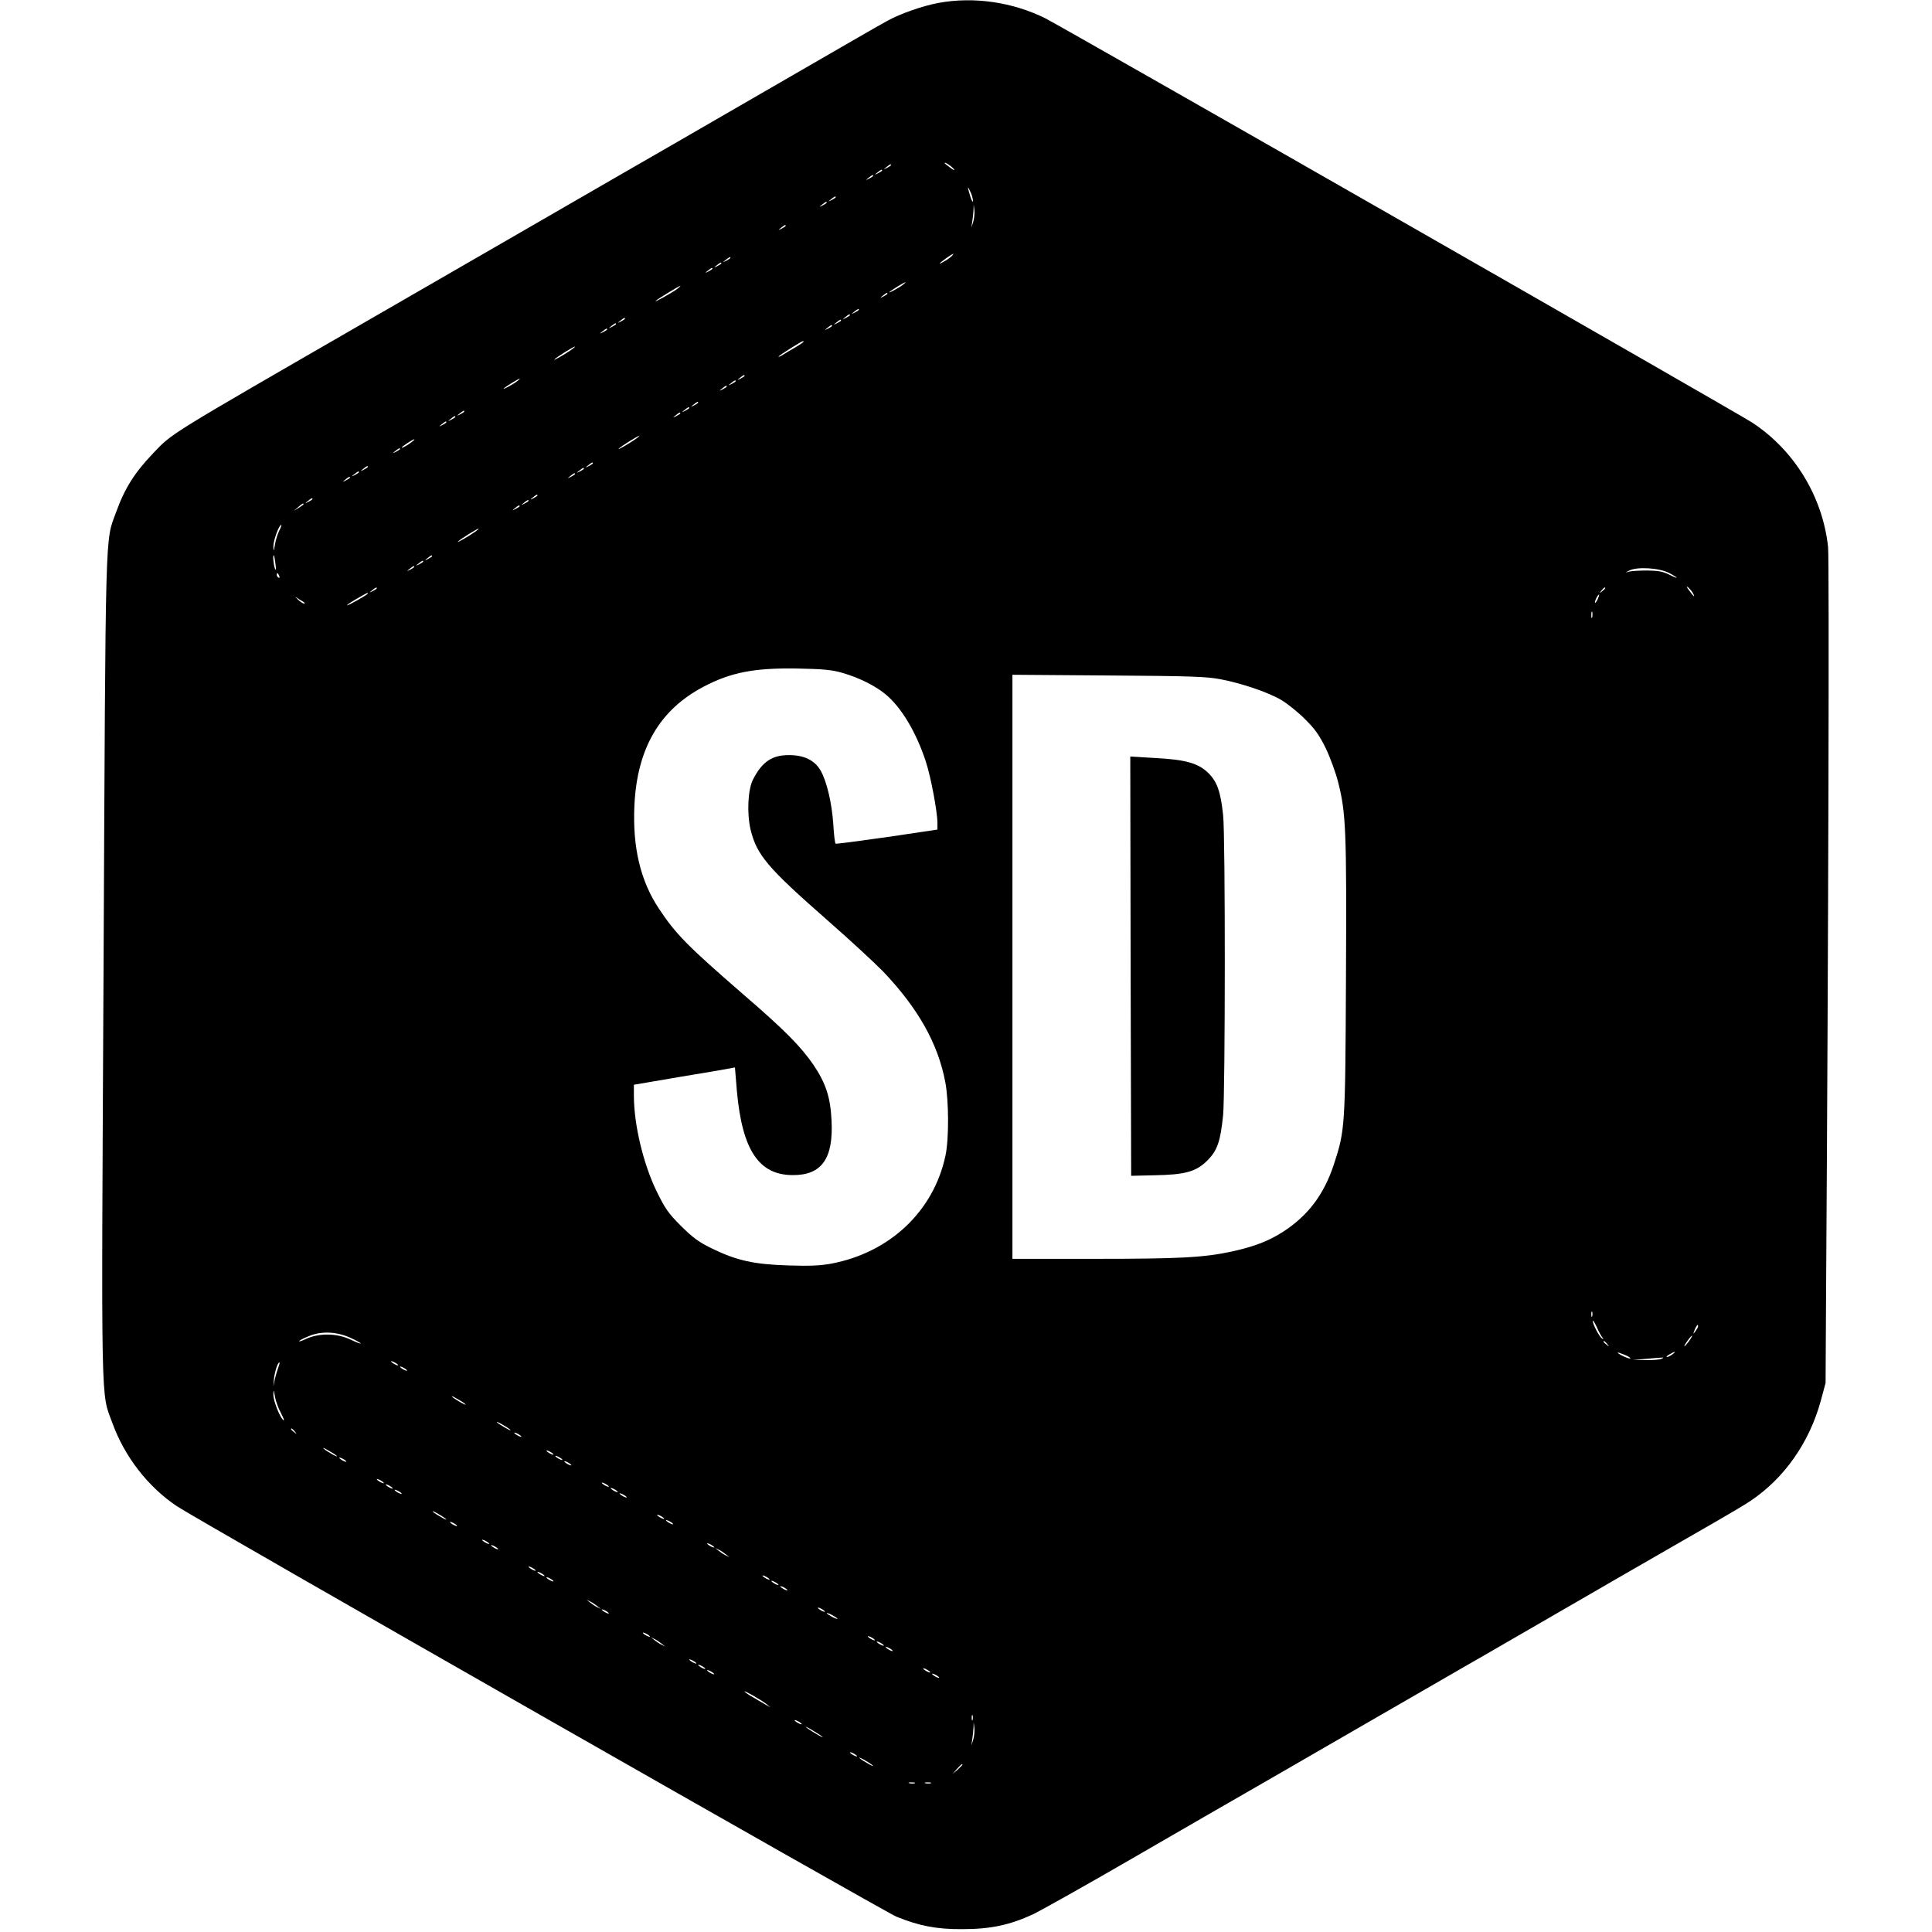
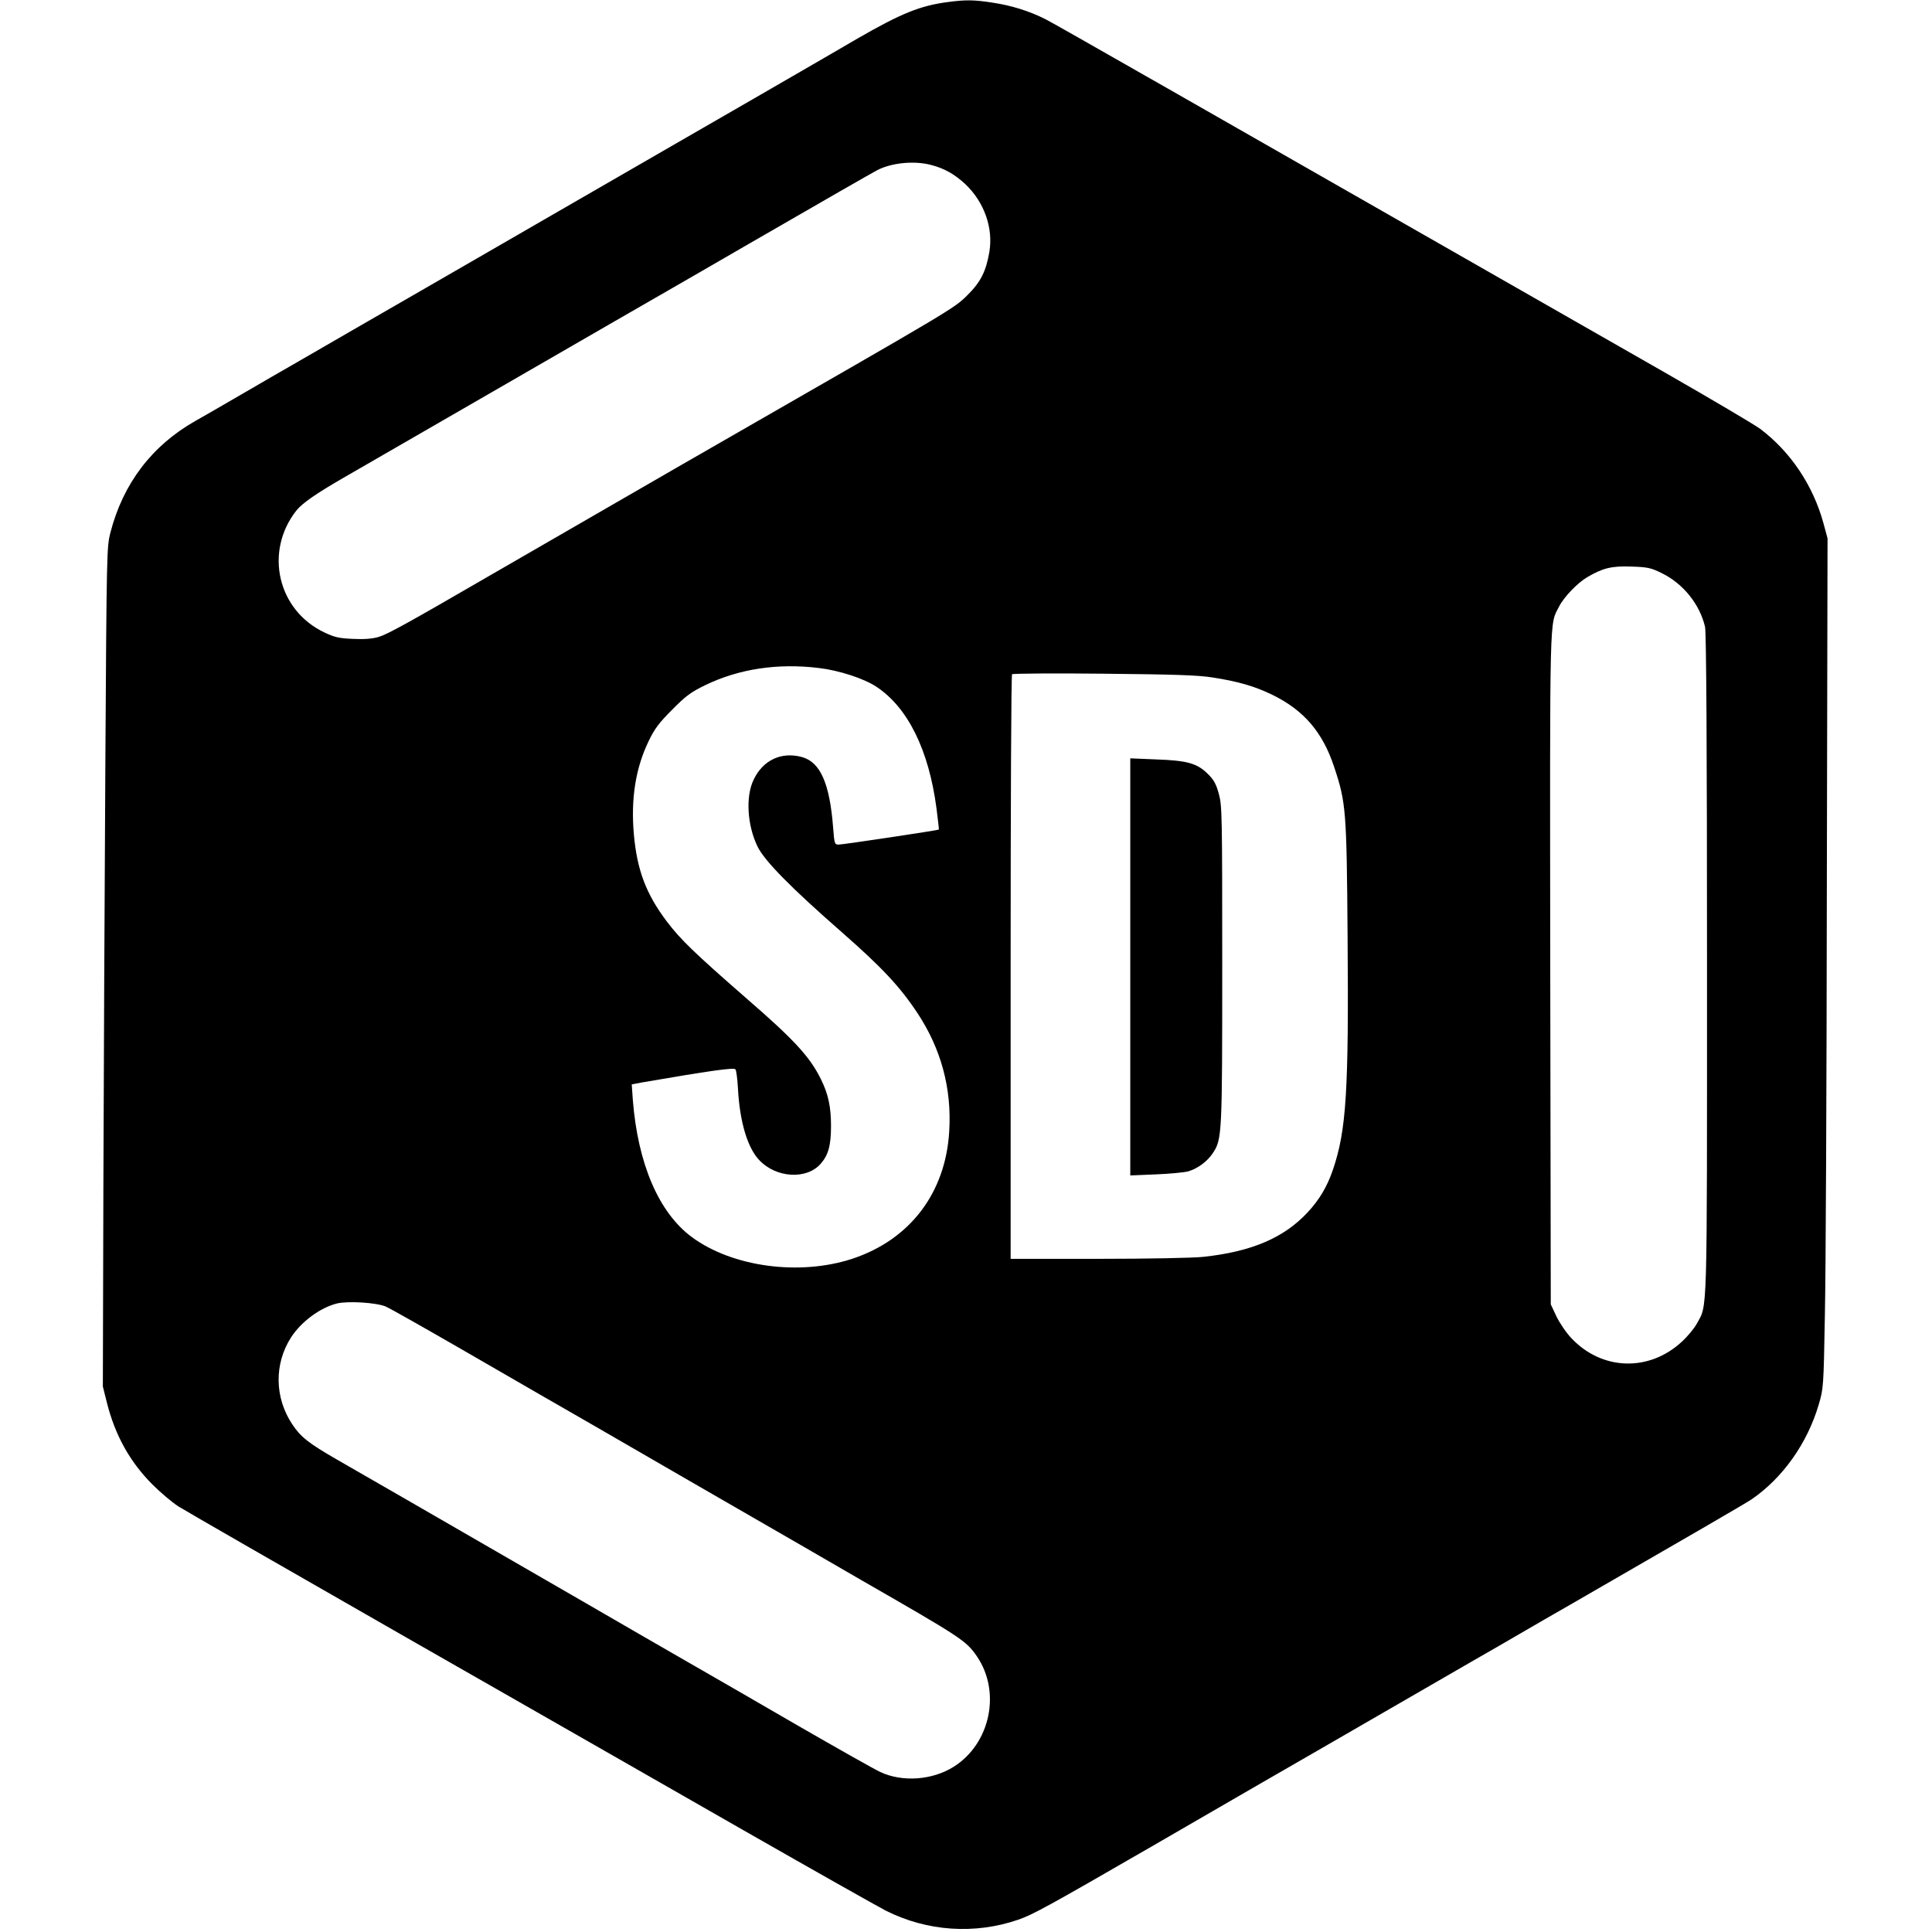
<svg xmlns="http://www.w3.org/2000/svg" version="1.0" width="1082pt" height="1082pt" viewBox="0 0 1082 1082" preserveAspectRatio="xMidYMid meet">
  <g transform="translate(0,1082) scale(0.1,-0.1)" fill="#000000" stroke="none">
-     <path d="M5258 10804 c-88 -16 -216 -60 -291 -102 -29 -15 -347 -199 -707 -407 -360 -208 -695 -402 -745 -430 -49 -28 -369 -213 -710 -410 -341 -197 -676 -390 -745 -430 -1130 -652 -1093 -629 -1201 -742 -105 -110 -160 -196 -209 -332 -62 -168 -58 -40 -70 -2542 -13 -2537 -16 -2380 50 -2560 68 -187 198 -355 360 -464 105 -71 3964 -2272 4030 -2299 128 -52 225 -71 370 -70 158 0 265 23 395 83 44 21 301 165 570 321 270 156 546 316 615 355 69 40 346 199 615 355 270 156 546 315 615 355 69 39 184 106 255 147 284 165 1047 605 1168 674 71 41 152 89 180 108 190 127 331 328 395 564 l26 97 3 535 c13 1950 18 4079 11 4146 -30 282 -189 543 -426 698 -77 51 -3866 2218 -3957 2263 -182 91 -400 123 -597 87z m83 -930 c9 -11 2 -9 -18 6 -18 13 -33 25 -33 27 0 8 38 -17 51 -33z m-351 21 c0 -2 -10 -9 -22 -15 -22 -11 -22 -10 -4 4 21 17 26 19 26 11z m-50 -30 c0 -2 -10 -9 -22 -15 -22 -11 -22 -10 -4 4 21 17 26 19 26 11z m-50 -30 c0 -2 -10 -9 -22 -15 -22 -11 -22 -10 -4 4 21 17 26 19 26 11z m559 -140 c0 -11 -7 0 -15 25 -17 56 -17 64 1 25 8 -16 14 -39 14 -50z m-769 20 c0 -2 -10 -9 -22 -15 -22 -11 -22 -10 -4 4 21 17 26 19 26 11z m-50 -30 c0 -2 -10 -9 -22 -15 -22 -11 -22 -10 -4 4 21 17 26 19 26 11z m821 -106 l-11 -34 5 34 c3 18 6 48 7 65 l1 31 4 -31 c2 -18 -1 -47 -6 -65z m-1051 -24 c0 -2 -10 -9 -22 -15 -22 -11 -22 -10 -4 4 21 17 26 19 26 11z m932 -167 c-6 -7 -25 -22 -44 -32 -39 -23 -32 -13 14 20 38 26 45 29 30 12z m-1242 -13 c0 -2 -10 -9 -22 -15 -22 -11 -22 -10 -4 4 21 17 26 19 26 11z m-50 -30 c0 -2 -10 -9 -22 -15 -22 -11 -22 -10 -4 4 21 17 26 19 26 11z m-50 -30 c0 -2 -10 -9 -22 -15 -22 -11 -22 -10 -4 4 21 17 26 19 26 11z m1065 -91 c-24 -18 -83 -50 -73 -39 10 10 81 54 88 54 3 0 -4 -7 -15 -15z m-1262 -22 c-27 -20 -131 -79 -121 -67 9 9 131 84 138 84 3 0 -5 -7 -17 -17z m1177 -27 c0 -2 -10 -9 -22 -15 -22 -11 -22 -10 -4 4 21 17 26 19 26 11z m-160 -90 c0 -2 -10 -9 -22 -15 -22 -11 -22 -10 -4 4 21 17 26 19 26 11z m-50 -30 c0 -2 -10 -9 -22 -15 -22 -11 -22 -10 -4 4 21 17 26 19 26 11z m-1260 -20 c0 -2 -10 -9 -22 -15 -22 -11 -22 -10 -4 4 21 17 26 19 26 11z m1210 -10 c0 -2 -10 -9 -22 -15 -22 -11 -22 -10 -4 4 21 17 26 19 26 11z m-1260 -20 c0 -2 -10 -9 -22 -15 -22 -11 -22 -10 -4 4 21 17 26 19 26 11z m1210 -10 c0 -2 -10 -9 -22 -15 -22 -11 -22 -10 -4 4 21 17 26 19 26 11z m-1260 -20 c0 -2 -10 -9 -22 -15 -22 -11 -22 -10 -4 4 21 17 26 19 26 11z m1100 -69 c0 -2 -21 -17 -47 -32 -27 -15 -58 -34 -70 -42 -13 -8 -23 -12 -23 -9 0 5 130 87 138 87 1 0 2 -2 2 -4z m-1299 -44 c-38 -27 -107 -66 -96 -55 12 13 108 73 115 72 3 0 -6 -8 -19 -17z m969 -147 c0 -2 -10 -9 -22 -15 -22 -11 -22 -10 -4 4 21 17 26 19 26 11z m-1275 -31 c-24 -18 -83 -50 -73 -39 10 10 81 54 88 54 3 0 -4 -7 -15 -15z m1225 1 c0 -2 -10 -9 -22 -15 -22 -11 -22 -10 -4 4 21 17 26 19 26 11z m-50 -30 c0 -2 -10 -9 -22 -15 -22 -11 -22 -10 -4 4 21 17 26 19 26 11z m-160 -90 c0 -2 -10 -9 -22 -15 -22 -11 -22 -10 -4 4 21 17 26 19 26 11z m-50 -30 c0 -2 -10 -9 -22 -15 -22 -11 -22 -10 -4 4 21 17 26 19 26 11z m-1260 -20 c0 -2 -10 -9 -22 -15 -22 -11 -22 -10 -4 4 21 17 26 19 26 11z m1210 -10 c0 -2 -10 -9 -22 -15 -22 -11 -22 -10 -4 4 21 17 26 19 26 11z m-1260 -20 c0 -2 -10 -9 -22 -15 -22 -11 -22 -10 -4 4 21 17 26 19 26 11z m-50 -30 c0 -2 -10 -9 -22 -15 -22 -11 -22 -10 -4 4 21 17 26 19 26 11z m1061 -93 c-38 -27 -107 -66 -96 -55 12 13 108 73 115 72 3 0 -6 -8 -19 -17z m-1256 -18 c-26 -20 -55 -36 -55 -30 0 5 63 46 70 46 3 -1 -4 -8 -15 -16z m-65 -39 c0 -2 -10 -9 -22 -15 -22 -11 -22 -10 -4 4 21 17 26 19 26 11z m1080 -80 c0 -2 -10 -9 -22 -15 -22 -11 -22 -10 -4 4 21 17 26 19 26 11z m-1260 -20 c0 -2 -10 -9 -22 -15 -22 -11 -22 -10 -4 4 21 17 26 19 26 11z m1210 -10 c0 -2 -10 -9 -22 -15 -22 -11 -22 -10 -4 4 21 17 26 19 26 11z m-1260 -20 c0 -2 -10 -9 -22 -15 -22 -11 -22 -10 -4 4 21 17 26 19 26 11z m1210 -10 c0 -2 -10 -9 -22 -15 -22 -11 -22 -10 -4 4 21 17 26 19 26 11z m-1260 -20 c0 -2 -10 -9 -22 -15 -22 -11 -22 -10 -4 4 21 17 26 19 26 11z m1050 -100 c0 -2 -10 -9 -22 -15 -22 -11 -22 -10 -4 4 21 17 26 19 26 11z m-1260 -20 c0 -2 -10 -9 -22 -15 -22 -11 -22 -10 -4 4 21 17 26 19 26 11z m1210 -10 c0 -2 -10 -9 -22 -15 -22 -11 -22 -10 -4 4 21 17 26 19 26 11z m-1260 -19 c0 -2 -12 -11 -27 -20 l-28 -17 24 20 c23 21 31 25 31 17z m1210 -11 c0 -2 -10 -9 -22 -15 -22 -11 -22 -10 -4 4 21 17 26 19 26 11z m-1346 -137 c-9 -17 -20 -52 -24 -77 -7 -42 -8 -43 -9 -11 0 33 31 120 44 120 3 0 -2 -14 -11 -32z m1097 -6 c-38 -27 -107 -66 -96 -55 12 13 108 73 115 72 3 0 -6 -8 -19 -17z m-1118 -182 c4 -30 3 -38 -3 -25 -8 19 -14 83 -6 74 2 -2 6 -24 9 -49z m877 45 c0 -2 -10 -9 -22 -15 -22 -11 -22 -10 -4 4 21 17 26 19 26 11z m-50 -30 c0 -2 -10 -9 -22 -15 -22 -11 -22 -10 -4 4 21 17 26 19 26 11z m-50 -30 c0 -2 -10 -9 -22 -15 -22 -11 -22 -10 -4 4 21 17 26 19 26 11z m7028 -34 c23 -12 42 -24 42 -26 0 -3 -19 5 -42 17 -34 17 -60 22 -123 23 -44 0 -91 -3 -105 -7 -20 -6 -19 -5 5 7 44 22 167 15 223 -14z m-7784 -17 c3 -8 2 -12 -4 -9 -6 3 -10 10 -10 16 0 14 7 11 14 -7z m7917 -96 c15 -28 5 -21 -21 15 -15 20 -17 27 -6 18 9 -8 22 -23 27 -33z m-7371 27 c0 -2 -10 -9 -22 -15 -22 -11 -22 -10 -4 4 21 17 26 19 26 11z m6880 1 c0 -2 -8 -10 -17 -17 -16 -13 -17 -12 -4 4 13 16 21 21 21 13z m-6930 -30 c0 -6 -106 -66 -116 -66 -5 0 18 16 51 35 64 37 65 37 65 31z m-365 -44 c11 -6 15 -12 8 -12 -7 0 -22 10 -35 23 -13 12 -17 17 -8 11 8 -6 24 -16 35 -22z m7253 13 c-6 -14 -13 -23 -15 -21 -5 5 15 46 22 46 3 0 -1 -11 -7 -25z m-31 -102 c-3 -10 -5 -4 -5 12 0 17 2 24 5 18 2 -7 2 -21 0 -30z m-4197 -312 c92 -27 181 -71 239 -119 88 -72 172 -212 226 -377 28 -85 65 -282 65 -344 l0 -37 -282 -42 c-155 -22 -285 -39 -288 -37 -4 2 -10 51 -13 107 -8 120 -37 244 -72 304 -33 56 -92 85 -174 85 -96 1 -152 -36 -203 -135 -30 -57 -36 -191 -14 -284 35 -141 94 -211 429 -505 128 -112 268 -242 313 -288 196 -206 307 -403 348 -619 20 -104 21 -321 1 -412 -66 -311 -311 -543 -640 -605 -59 -11 -121 -14 -240 -10 -192 6 -287 27 -424 93 -78 38 -109 61 -177 128 -72 72 -89 97 -138 197 -74 154 -126 371 -126 534 l0 60 258 44 c141 23 268 45 282 48 l26 5 11 -134 c30 -329 123 -469 313 -469 162 -1 228 93 217 305 -6 131 -32 209 -101 312 -72 104 -157 191 -391 393 -318 276 -381 340 -476 484 -103 156 -147 343 -136 577 15 318 141 535 387 664 154 81 285 106 525 102 149 -3 193 -7 255 -25z m2115 -35 c118 -22 270 -74 342 -117 32 -19 91 -66 130 -105 58 -57 81 -90 118 -165 25 -52 56 -137 69 -189 44 -173 48 -270 44 -1095 -4 -848 -5 -854 -69 -1050 -55 -165 -143 -282 -281 -372 -82 -53 -162 -84 -289 -112 -158 -34 -292 -41 -771 -41 l-458 0 0 1636 0 1635 538 -4 c458 -3 550 -6 627 -21z m2082 -3568 c-3 -7 -5 -2 -5 12 0 14 2 19 5 13 2 -7 2 -19 0 -25z m56 -117 c9 -12 9 -13 -1 -7 -15 9 -52 80 -52 98 0 7 10 -7 21 -31 11 -25 25 -52 32 -60z m537 61 c0 -5 -7 -17 -15 -28 -14 -18 -14 -17 -4 9 12 27 19 34 19 19z m-7546 -65 c31 -14 56 -28 56 -31 0 -3 -26 7 -57 22 -77 36 -175 37 -248 4 -27 -13 -45 -18 -38 -11 6 6 36 20 65 31 68 24 148 19 222 -15z m7496 -17 c-12 -16 -24 -30 -26 -30 -3 0 4 14 16 30 12 17 24 30 26 30 3 0 -4 -13 -16 -30z m-459 -17 c13 -16 12 -17 -3 -4 -10 7 -18 15 -18 17 0 8 8 3 21 -13z m129 -81 c-9 -3 -70 25 -70 33 0 2 18 -4 40 -13 21 -9 35 -18 30 -20z m236 23 c-11 -8 -25 -15 -30 -15 -6 1 0 7 14 15 32 19 40 18 16 0z m-61 -25 c-11 -5 -51 -8 -90 -7 l-70 1 75 6 c41 4 82 7 90 7 8 1 6 -2 -5 -7z m-7075 -36 c0 -2 -9 0 -20 6 -11 6 -20 13 -20 16 0 2 9 0 20 -6 11 -6 20 -13 20 -16z m-671 -11 c-6 -16 -15 -46 -20 -68 l-8 -40 3 40 c4 41 21 95 31 95 2 0 0 -12 -6 -27z m721 -19 c0 -2 -9 0 -20 6 -11 6 -20 13 -20 16 0 2 9 0 20 -6 11 -6 20 -13 20 -16z m-706 -239 c13 -25 20 -43 14 -39 -19 12 -58 109 -57 144 1 31 2 30 9 -13 5 -26 20 -67 34 -92z m1031 52 c16 -15 -48 20 -70 38 -11 9 -2 7 20 -6 22 -12 45 -26 50 -32z m250 -142 c11 -9 2 -7 -20 6 -22 12 -44 26 -50 32 -16 15 48 -20 70 -38z m-1204 -12 c13 -16 12 -17 -3 -4 -10 7 -18 15 -18 17 0 8 8 3 21 -13z m1269 -29 c0 -2 -9 0 -20 6 -11 6 -20 13 -20 16 0 2 9 0 20 -6 11 -6 20 -13 20 -16z m-1035 -107 c16 -15 -48 20 -70 38 -11 9 -2 7 20 -6 22 -12 45 -26 50 -32z m1215 7 c0 -2 -9 0 -20 6 -11 6 -20 13 -20 16 0 2 9 0 20 -6 11 -6 20 -13 20 -16z m50 -30 c0 -2 -9 0 -20 6 -11 6 -20 13 -20 16 0 2 9 0 20 -6 11 -6 20 -13 20 -16z m-1210 -10 c0 -2 -9 0 -20 6 -11 6 -20 13 -20 16 0 2 9 0 20 -6 11 -6 20 -13 20 -16z m1260 -20 c0 -2 -9 0 -20 6 -11 6 -20 13 -20 16 0 2 9 0 20 -6 11 -6 20 -13 20 -16z m-1050 -100 c0 -2 -9 0 -20 6 -11 6 -20 13 -20 16 0 2 9 0 20 -6 11 -6 20 -13 20 -16z m1260 -20 c0 -2 -9 0 -20 6 -11 6 -20 13 -20 16 0 2 9 0 20 -6 11 -6 20 -13 20 -16z m-1210 -10 c0 -2 -9 0 -20 6 -11 6 -20 13 -20 16 0 2 9 0 20 -6 11 -6 20 -13 20 -16z m1260 -20 c0 -2 -9 0 -20 6 -11 6 -20 13 -20 16 0 2 9 0 20 -6 11 -6 20 -13 20 -16z m-1210 -10 c0 -2 -9 0 -20 6 -11 6 -20 13 -20 16 0 2 9 0 20 -6 11 -6 20 -13 20 -16z m1260 -20 c0 -2 -9 0 -20 6 -11 6 -20 13 -20 16 0 2 9 0 20 -6 11 -6 20 -13 20 -16z m-1015 -119 c11 -9 2 -7 -20 6 -22 12 -44 26 -50 32 -16 15 48 -20 70 -38z m1225 -1 c0 -2 -9 0 -20 6 -11 6 -20 13 -20 16 0 2 9 0 20 -6 11 -6 20 -13 20 -16z m50 -30 c0 -2 -9 0 -20 6 -11 6 -20 13 -20 16 0 2 9 0 20 -6 11 -6 20 -13 20 -16z m-1210 -10 c0 -2 -9 0 -20 6 -11 6 -20 13 -20 16 0 2 9 0 20 -6 11 -6 20 -13 20 -16z m180 -100 c0 -2 -9 0 -20 6 -11 6 -20 13 -20 16 0 2 9 0 20 -6 11 -6 20 -13 20 -16z m1260 -20 c0 -2 -9 0 -20 6 -11 6 -20 13 -20 16 0 2 9 0 20 -6 11 -6 20 -13 20 -16z m-1210 -10 c0 -2 -9 0 -20 6 -11 6 -20 13 -20 16 0 2 9 0 20 -6 11 -6 20 -13 20 -16z m1275 -29 l20 -16 -20 10 c-11 5 -29 17 -40 26 l-20 16 20 -10 c11 -5 29 -17 40 -26z m-1065 -91 c0 -2 -9 0 -20 6 -11 6 -20 13 -20 16 0 2 9 0 20 -6 11 -6 20 -13 20 -16z m50 -30 c0 -2 -9 0 -20 6 -11 6 -20 13 -20 16 0 2 9 0 20 -6 11 -6 20 -13 20 -16z m1260 -20 c0 -2 -9 0 -20 6 -11 6 -20 13 -20 16 0 2 9 0 20 -6 11 -6 20 -13 20 -16z m-1210 -10 c0 -2 -9 0 -20 6 -11 6 -20 13 -20 16 0 2 9 0 20 -6 11 -6 20 -13 20 -16z m1260 -20 c0 -2 -9 0 -20 6 -11 6 -20 13 -20 16 0 2 9 0 20 -6 11 -6 20 -13 20 -16z m50 -30 c0 -2 -9 0 -20 6 -11 6 -20 13 -20 16 0 2 9 0 20 -6 11 -6 20 -13 20 -16z m-1065 -89 l20 -16 -20 10 c-11 5 -29 17 -40 26 l-20 16 20 -10 c11 -5 29 -17 40 -26z m1275 -31 c0 -2 -9 0 -20 6 -11 6 -20 13 -20 16 0 2 9 0 20 -6 11 -6 20 -13 20 -16z m-1210 -10 c0 -2 -9 0 -20 6 -11 6 -20 13 -20 16 0 2 9 0 20 -6 11 -6 20 -13 20 -16z m1280 -30 c0 -2 -13 2 -30 11 -16 9 -30 18 -30 21 0 2 14 -2 30 -11 17 -9 30 -18 30 -21z m-1050 -100 c0 -2 -9 0 -20 6 -11 6 -20 13 -20 16 0 2 9 0 20 -6 11 -6 20 -13 20 -16z m1260 -20 c0 -2 -9 0 -20 6 -11 6 -20 13 -20 16 0 2 9 0 20 -6 11 -6 20 -13 20 -16z m-1195 -19 l20 -16 -20 10 c-11 5 -29 17 -40 26 l-20 16 20 -10 c11 -5 29 -17 40 -26z m1245 -11 c0 -2 -9 0 -20 6 -11 6 -20 13 -20 16 0 2 9 0 20 -6 11 -6 20 -13 20 -16z m50 -30 c0 -2 -9 0 -20 6 -11 6 -20 13 -20 16 0 2 9 0 20 -6 11 -6 20 -13 20 -16z m-1100 -70 c0 -2 -9 0 -20 6 -11 6 -20 13 -20 16 0 2 9 0 20 -6 11 -6 20 -13 20 -16z m50 -30 c0 -2 -9 0 -20 6 -11 6 -20 13 -20 16 0 2 9 0 20 -6 11 -6 20 -13 20 -16z m1260 -20 c0 -2 -9 0 -20 6 -11 6 -20 13 -20 16 0 2 9 0 20 -6 11 -6 20 -13 20 -16z m-1210 -10 c0 -2 -9 0 -20 6 -11 6 -20 13 -20 16 0 2 9 0 20 -6 11 -6 20 -13 20 -16z m1260 -20 c0 -2 -9 0 -20 6 -11 6 -20 13 -20 16 0 2 9 0 20 -6 11 -6 20 -13 20 -16z m-967 -148 l22 -18 -25 14 c-14 8 -46 27 -72 42 -27 15 -48 30 -48 33 0 6 96 -49 123 -71z m1154 -88 c-3 -7 -5 -2 -5 12 0 14 2 19 5 13 2 -7 2 -19 0 -25z m-957 -24 c0 -2 -9 0 -20 6 -11 6 -20 13 -20 16 0 2 9 0 20 -6 11 -6 20 -13 20 -16z m961 -85 l-11 -34 5 34 c3 18 6 48 7 65 l1 31 4 -31 c2 -18 -1 -47 -6 -65z m-850 18 c13 -10 6 -8 -17 5 -22 13 -52 31 -65 41 -13 10 -6 8 17 -5 22 -13 52 -31 65 -41z m199 -113 c0 -2 -9 0 -20 6 -11 6 -20 13 -20 16 0 2 9 0 20 -6 11 -6 20 -13 20 -16z m85 -49 c11 -9 2 -7 -20 6 -22 12 -44 26 -50 32 -16 15 48 -20 70 -38z m505 2 c0 -2 -12 -14 -27 -28 l-28 -24 24 28 c23 25 31 32 31 24z m-267 -104 c-7 -2 -21 -2 -30 0 -10 3 -4 5 12 5 17 0 24 -2 18 -5z m90 0 c-7 -2 -21 -2 -30 0 -10 3 -4 5 12 5 17 0 24 -2 18 -5z" />
-     <path d="M6332 5409 l3 -1174 130 3 c173 3 234 20 297 83 56 56 73 107 88 254 12 129 13 1562 0 1680 -14 131 -33 185 -81 234 -57 57 -129 77 -302 86 l-137 8 2 -1174z" />
+     <path d="M5312 10809 c-158 -20 -265 -64 -510 -205 -92 -54 -234 -136 -317 -184 -82 -48 -400 -231 -705 -407 -305 -176 -600 -346 -655 -378 -55 -32 -156 -90 -225 -130 -69 -40 -287 -166 -485 -280 -390 -225 -552 -318 -745 -430 -69 -39 -213 -123 -320 -185 -107 -62 -222 -129 -255 -147 -244 -138 -406 -351 -477 -627 -20 -79 -21 -106 -28 -1301 -4 -671 -9 -1728 -11 -2350 l-3 -1130 22 -88 c46 -184 129 -334 256 -461 45 -45 110 -100 146 -123 36 -23 598 -346 1250 -719 652 -372 1511 -864 1910 -1092 399 -228 759 -431 800 -452 232 -117 499 -135 743 -51 83 29 165 74 747 410 595 345 733 424 910 526 69 40 271 157 450 260 179 103 381 220 450 260 69 39 186 107 260 150 74 43 191 111 260 150 680 392 992 573 1028 597 176 120 314 315 378 533 26 89 27 97 34 495 5 223 10 1294 11 2380 l4 1975 -23 85 c-58 212 -185 401 -354 528 -29 22 -271 165 -538 318 -2679 1531 -3412 1950 -3464 1976 -91 46 -190 77 -296 93 -103 16 -151 17 -248 4z m-97 -913 c74 -19 132 -52 192 -108 105 -100 156 -244 134 -378 -19 -111 -49 -170 -125 -245 -74 -73 -75 -73 -1395 -831 -99 -56 -993 -573 -1286 -742 -450 -261 -566 -325 -614 -339 -38 -11 -81 -14 -145 -11 -76 3 -102 9 -157 35 -264 123 -341 453 -159 684 34 42 111 95 265 184 55 32 467 269 915 528 448 259 856 494 905 522 50 29 252 145 450 260 443 256 677 390 718 412 81 42 209 54 302 29z m4092 -2286 c120 -59 213 -175 242 -301 7 -29 11 -681 11 -1889 0 -2019 3 -1901 -57 -2013 -15 -27 -52 -72 -84 -101 -183 -170 -447 -162 -618 19 -29 30 -66 85 -84 122 l-32 68 -3 1880 c-2 2041 -5 1920 50 2029 27 53 103 132 158 164 87 51 136 63 247 59 91 -3 109 -7 170 -37z m-4722 -531 c113 -13 254 -59 323 -105 176 -116 294 -354 337 -683 8 -63 14 -115 13 -117 -5 -4 -536 -84 -561 -84 -23 0 -24 4 -31 93 -19 248 -71 368 -174 397 -116 32 -220 -17 -272 -128 -45 -94 -35 -254 22 -372 40 -82 187 -231 475 -483 220 -193 321 -300 420 -449 133 -200 194 -424 179 -664 -20 -344 -219 -606 -541 -713 -296 -98 -675 -47 -902 122 -184 137 -301 410 -329 768 l-6 86 58 11 c378 65 516 85 523 73 5 -7 11 -56 14 -109 10 -186 54 -332 120 -400 94 -99 262 -109 341 -22 45 50 60 104 60 215 0 105 -15 177 -56 260 -62 126 -148 220 -418 454 -292 255 -368 328 -446 431 -116 154 -166 287 -184 486 -18 201 10 374 83 524 33 69 58 102 132 176 77 78 105 98 185 137 188 91 405 124 635 96z m2205 -53 c144 -22 239 -50 335 -97 177 -86 283 -210 347 -405 66 -197 70 -245 75 -944 7 -871 -7 -1088 -81 -1308 -33 -98 -77 -171 -143 -242 -132 -142 -313 -220 -585 -249 -55 -6 -311 -11 -588 -11 l-490 0 0 1633 c0 899 3 1637 8 1641 4 4 234 6 512 3 399 -4 527 -8 610 -21z m-4630 -3523 c25 -11 207 -114 405 -228 198 -115 401 -231 450 -260 50 -28 443 -255 875 -505 432 -249 853 -492 935 -540 562 -323 585 -338 646 -426 136 -199 76 -488 -129 -618 -120 -76 -288 -88 -412 -30 -36 17 -243 134 -460 259 -217 126 -496 287 -620 358 -124 71 -385 222 -580 335 -894 517 -1265 730 -1385 799 -156 90 -201 125 -248 196 -100 150 -102 339 -7 487 57 88 162 166 257 190 62 15 221 5 273 -17z" />
+     <path d="M6330 5405 l0 -1168 143 6 c78 3 160 11 182 17 54 16 108 57 138 103 51 77 52 103 52 1057 0 841 -1 888 -19 954 -15 55 -28 79 -62 112 -59 59 -115 75 -291 81 l-143 6 0 -1168z" />
  </g>
</svg>
